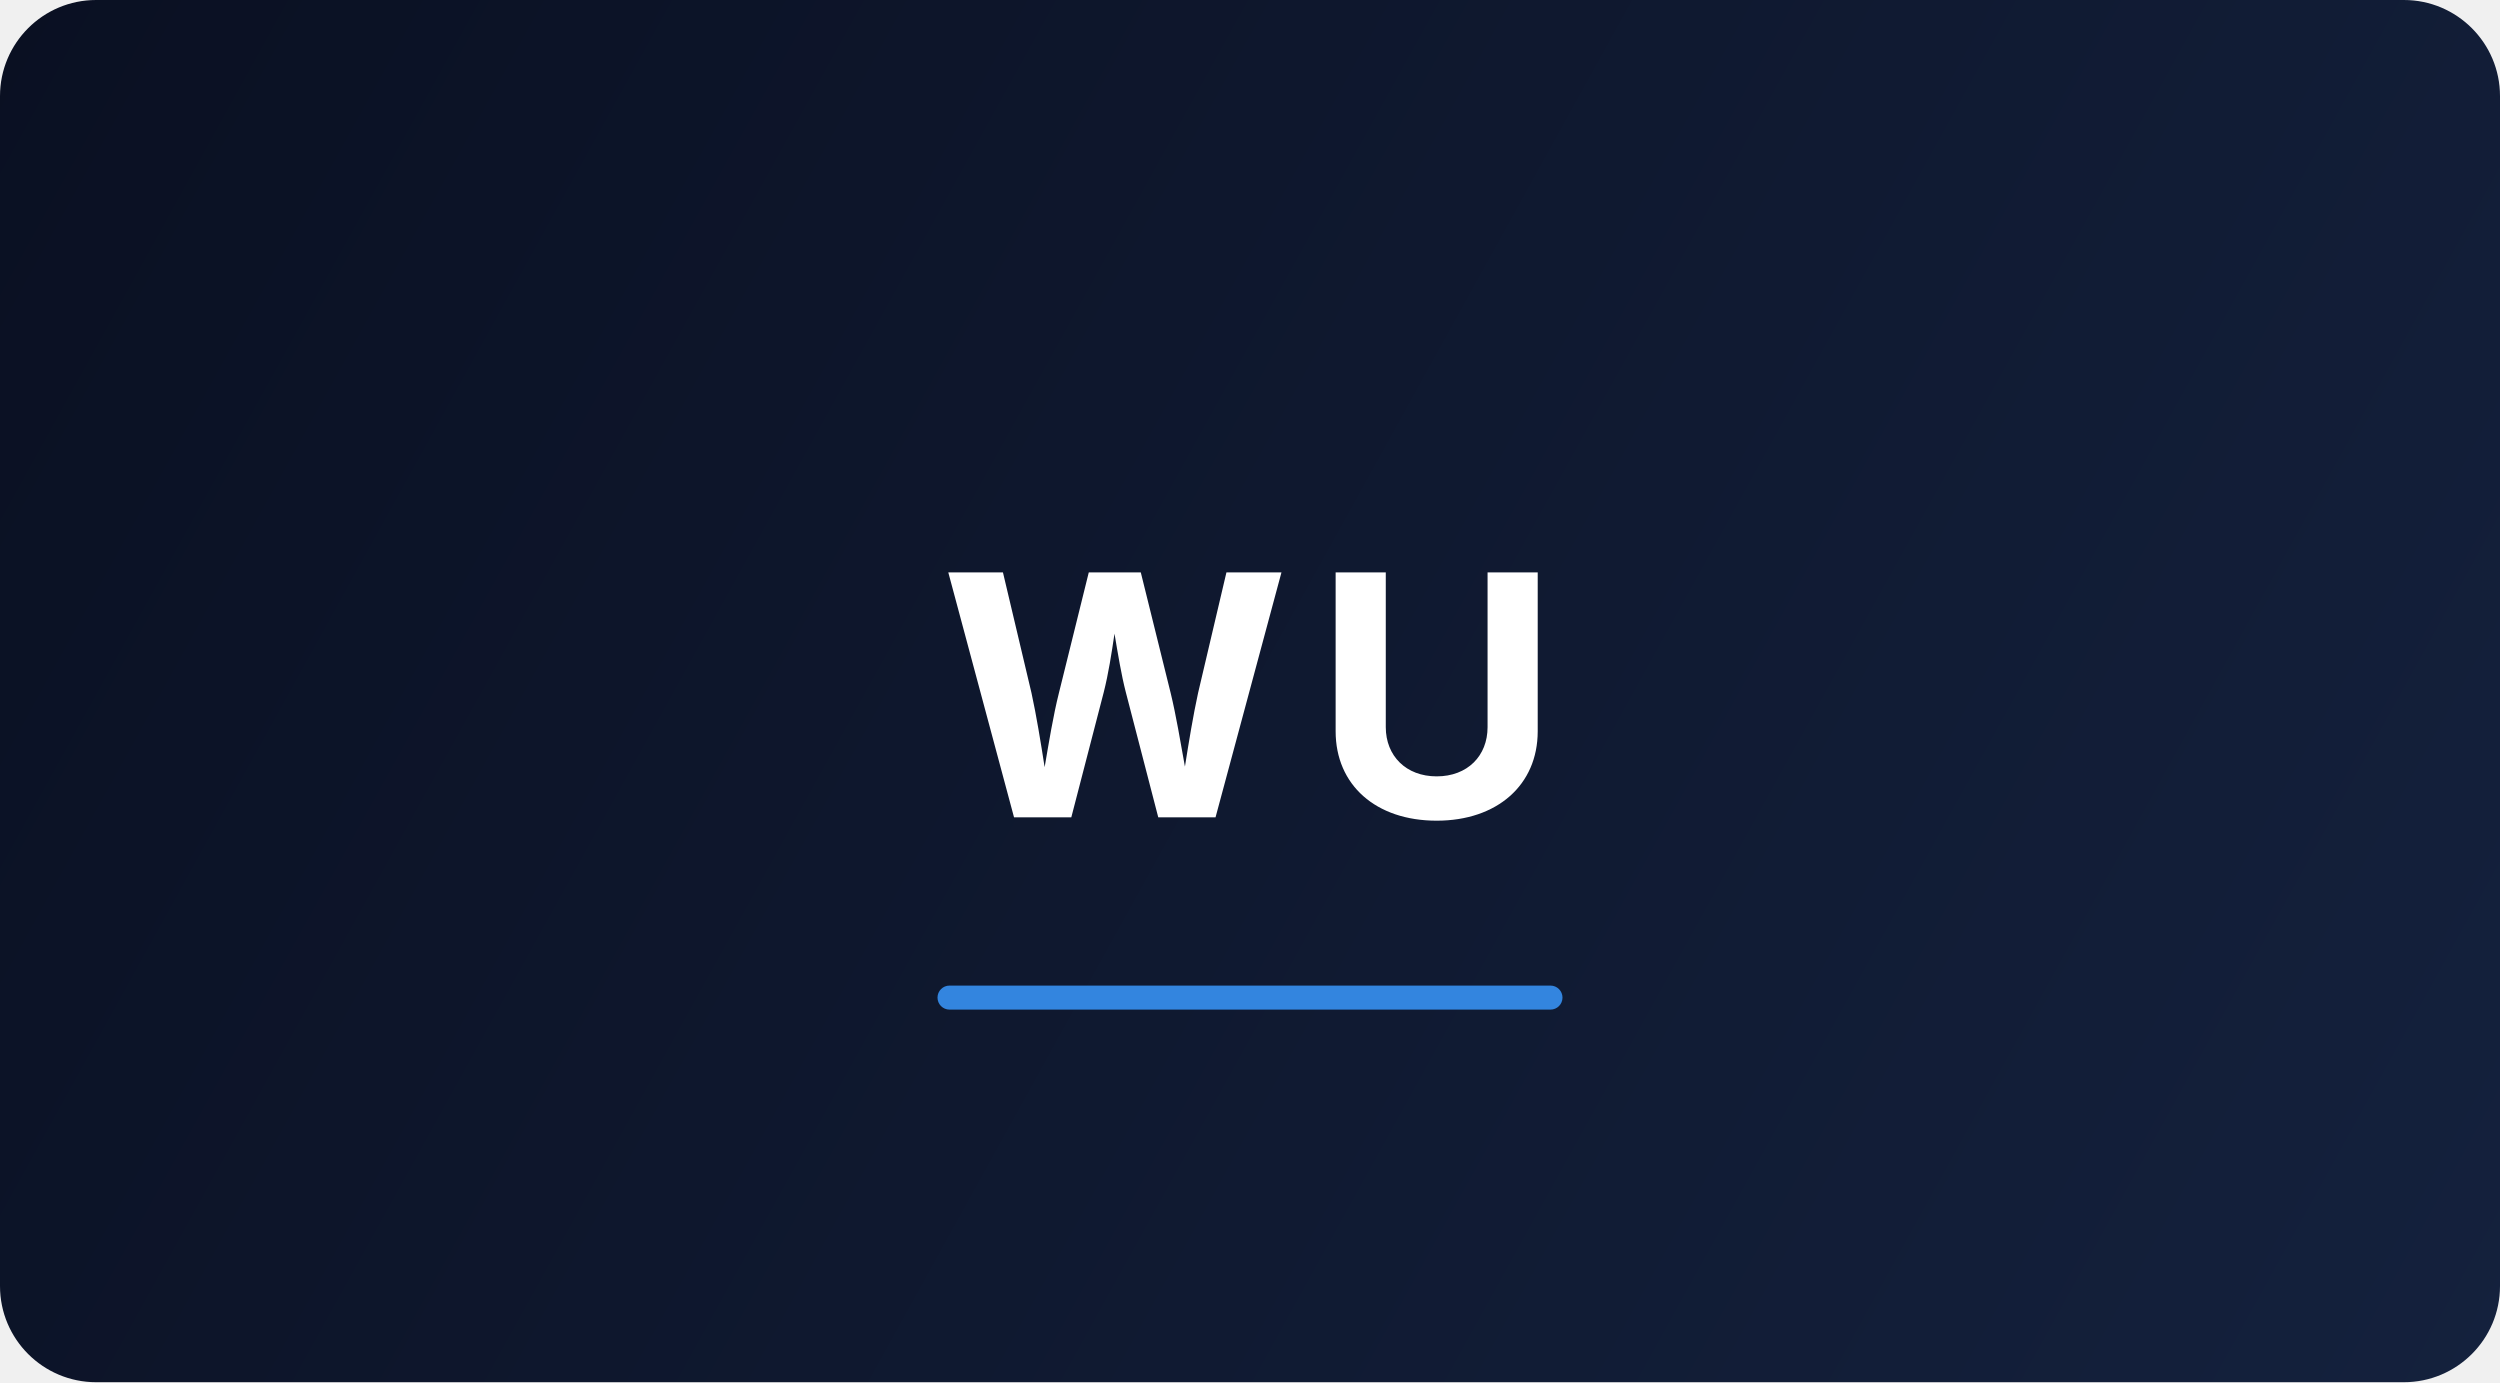
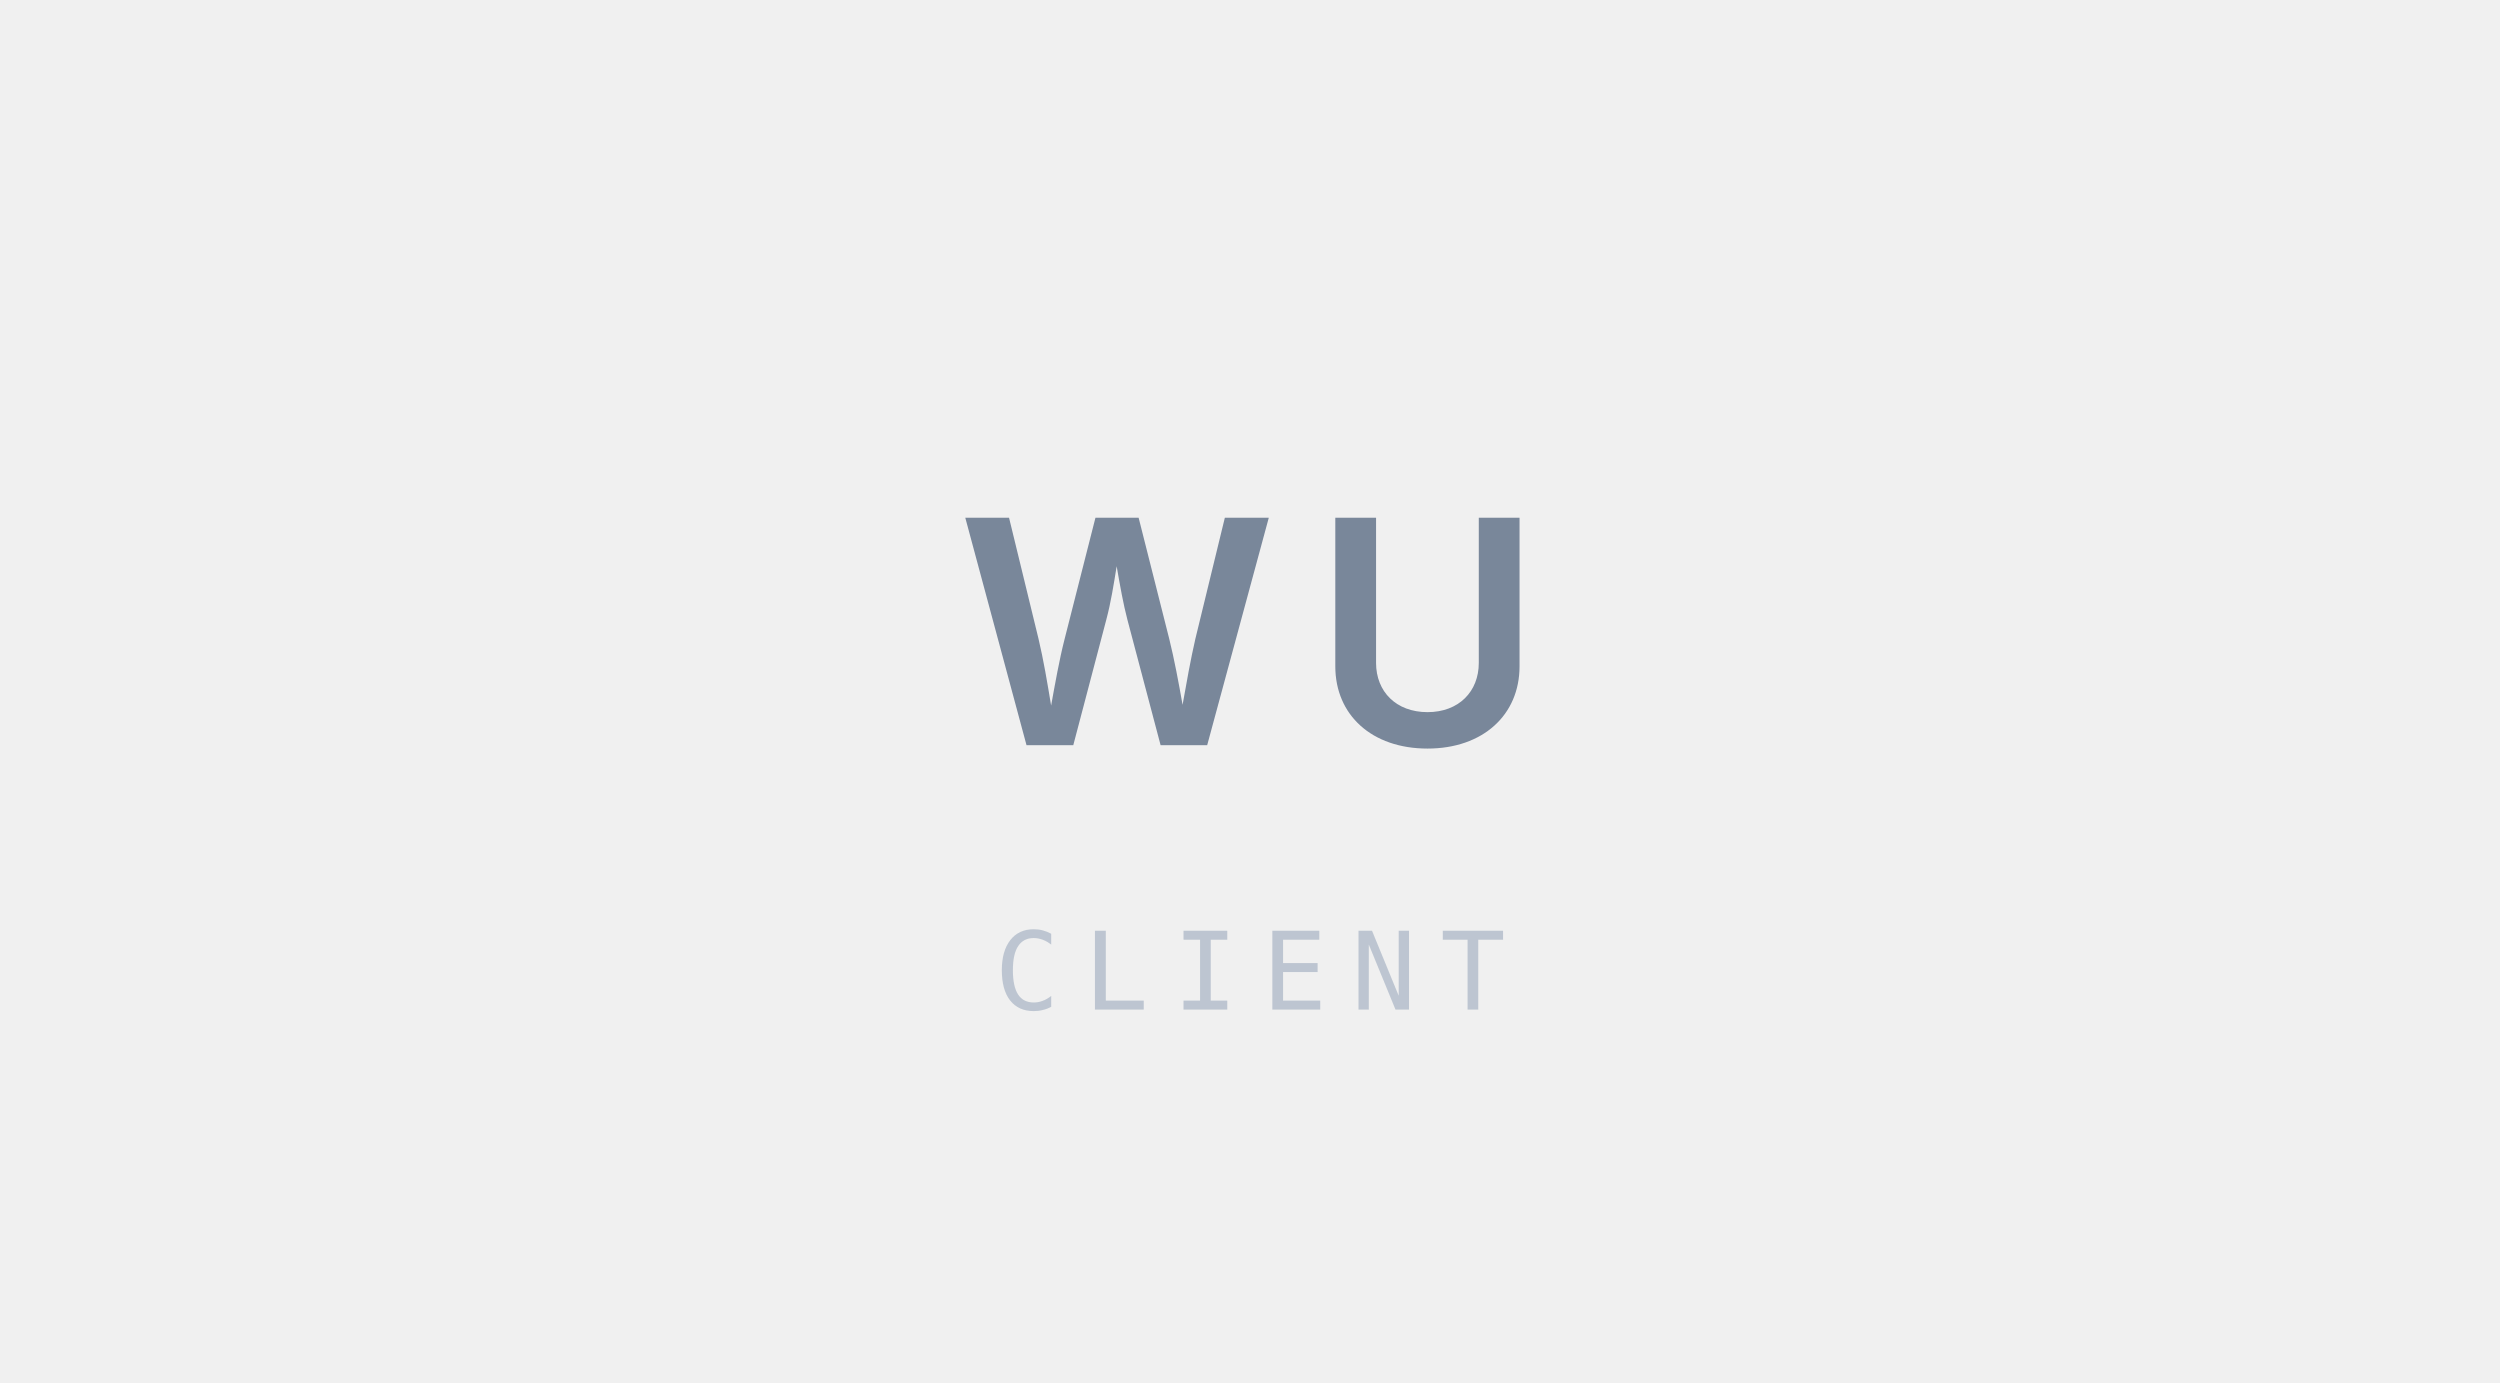
<svg xmlns="http://www.w3.org/2000/svg" viewBox="0 0 208 115" preserveAspectRatio="xMidYMid meet">
-   <defs>
-     <linearGradient id="g" x1="0" y1="0" x2="208" y2="115" gradientUnits="userSpaceOnUse">
-       <stop offset="0" stop-color="#0a1022" />
-       <stop offset="1" stop-color="#14213d" />
-     </linearGradient>
-   </defs>
-   <rect width="208" height="115" rx="8" fill="url(#g)" />
-   <text x="104" y="68" text-anchor="middle" font-family="Inter, system-ui, sans-serif" font-size="28" font-weight="700" letter-spacing="2" fill="#ffffff">WU</text>
-   <rect x="78" y="82" width="52" height="2" fill="#3385DF" rx="1" />
+   <text x="104" y="62" text-anchor="middle" font-family="Inter, system-ui, sans-serif" font-size="26" font-weight="600" letter-spacing="3" fill="#64748b" opacity="0.85">WU</text>
+   <text x="104" y="84" text-anchor="middle" font-family="JetBrains Mono, monospace" font-size="9" letter-spacing="2" fill="#94a3b8" opacity="0.55">CLIENT</text>
</svg>
